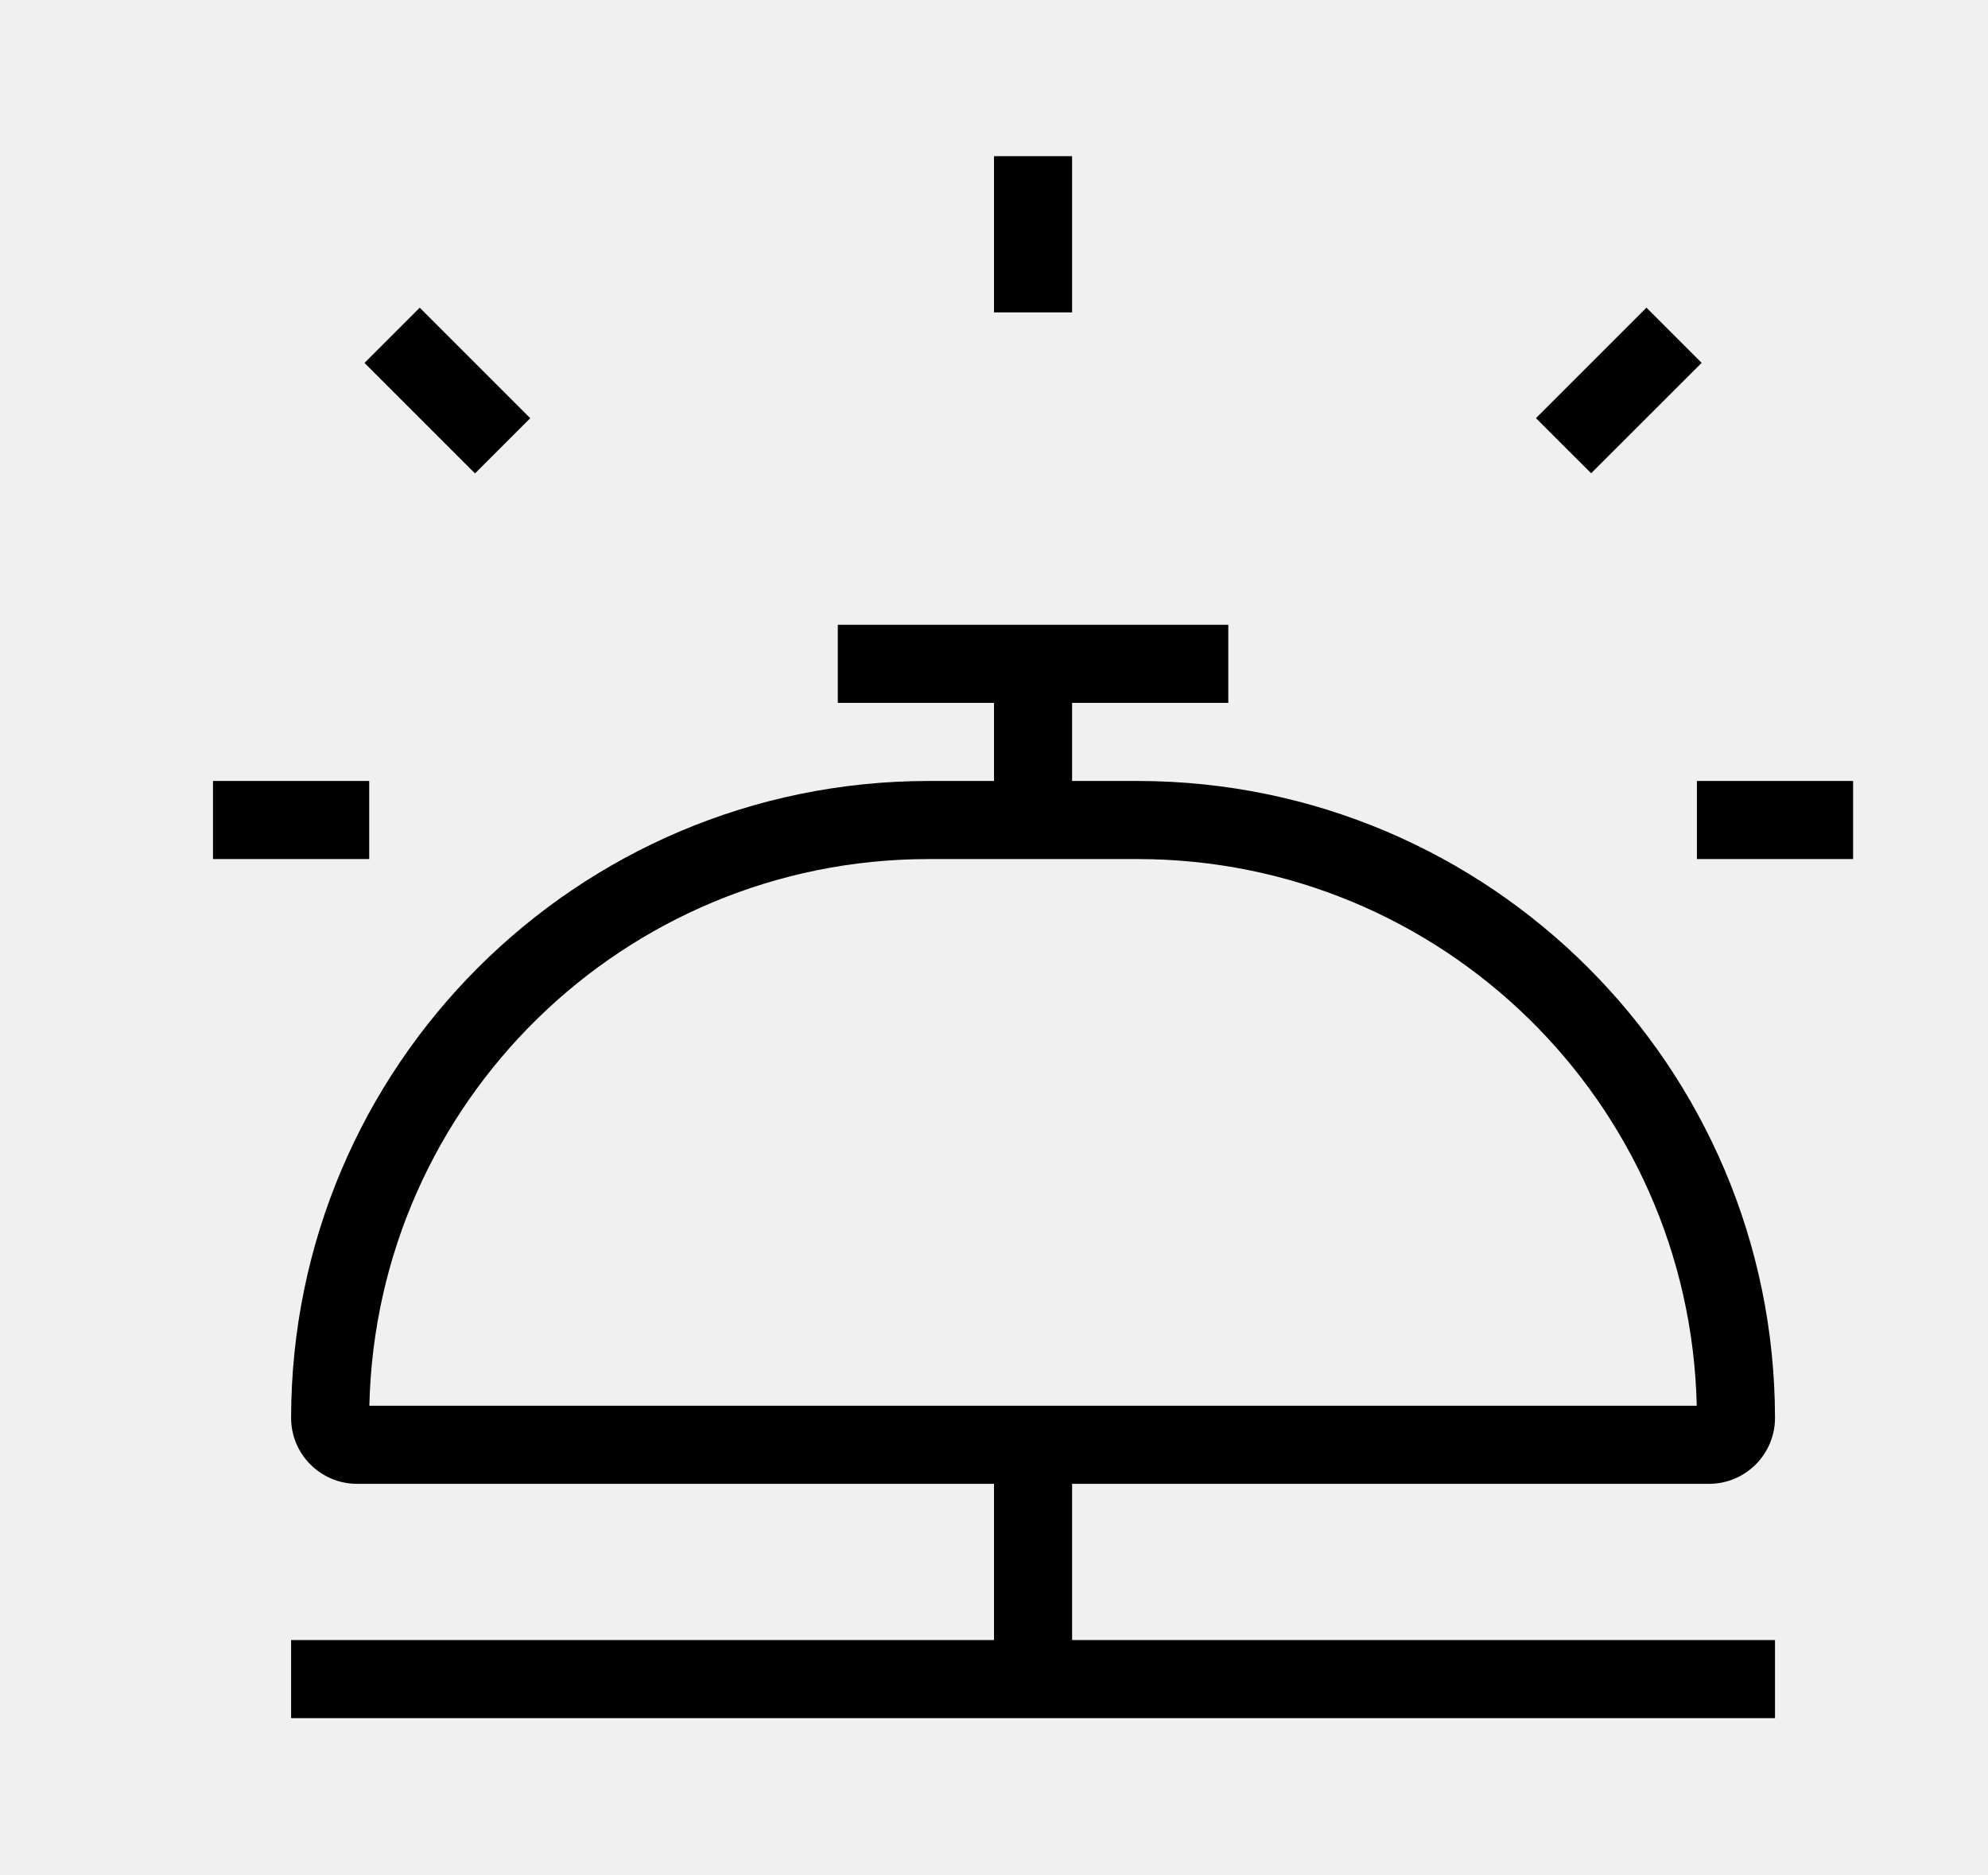
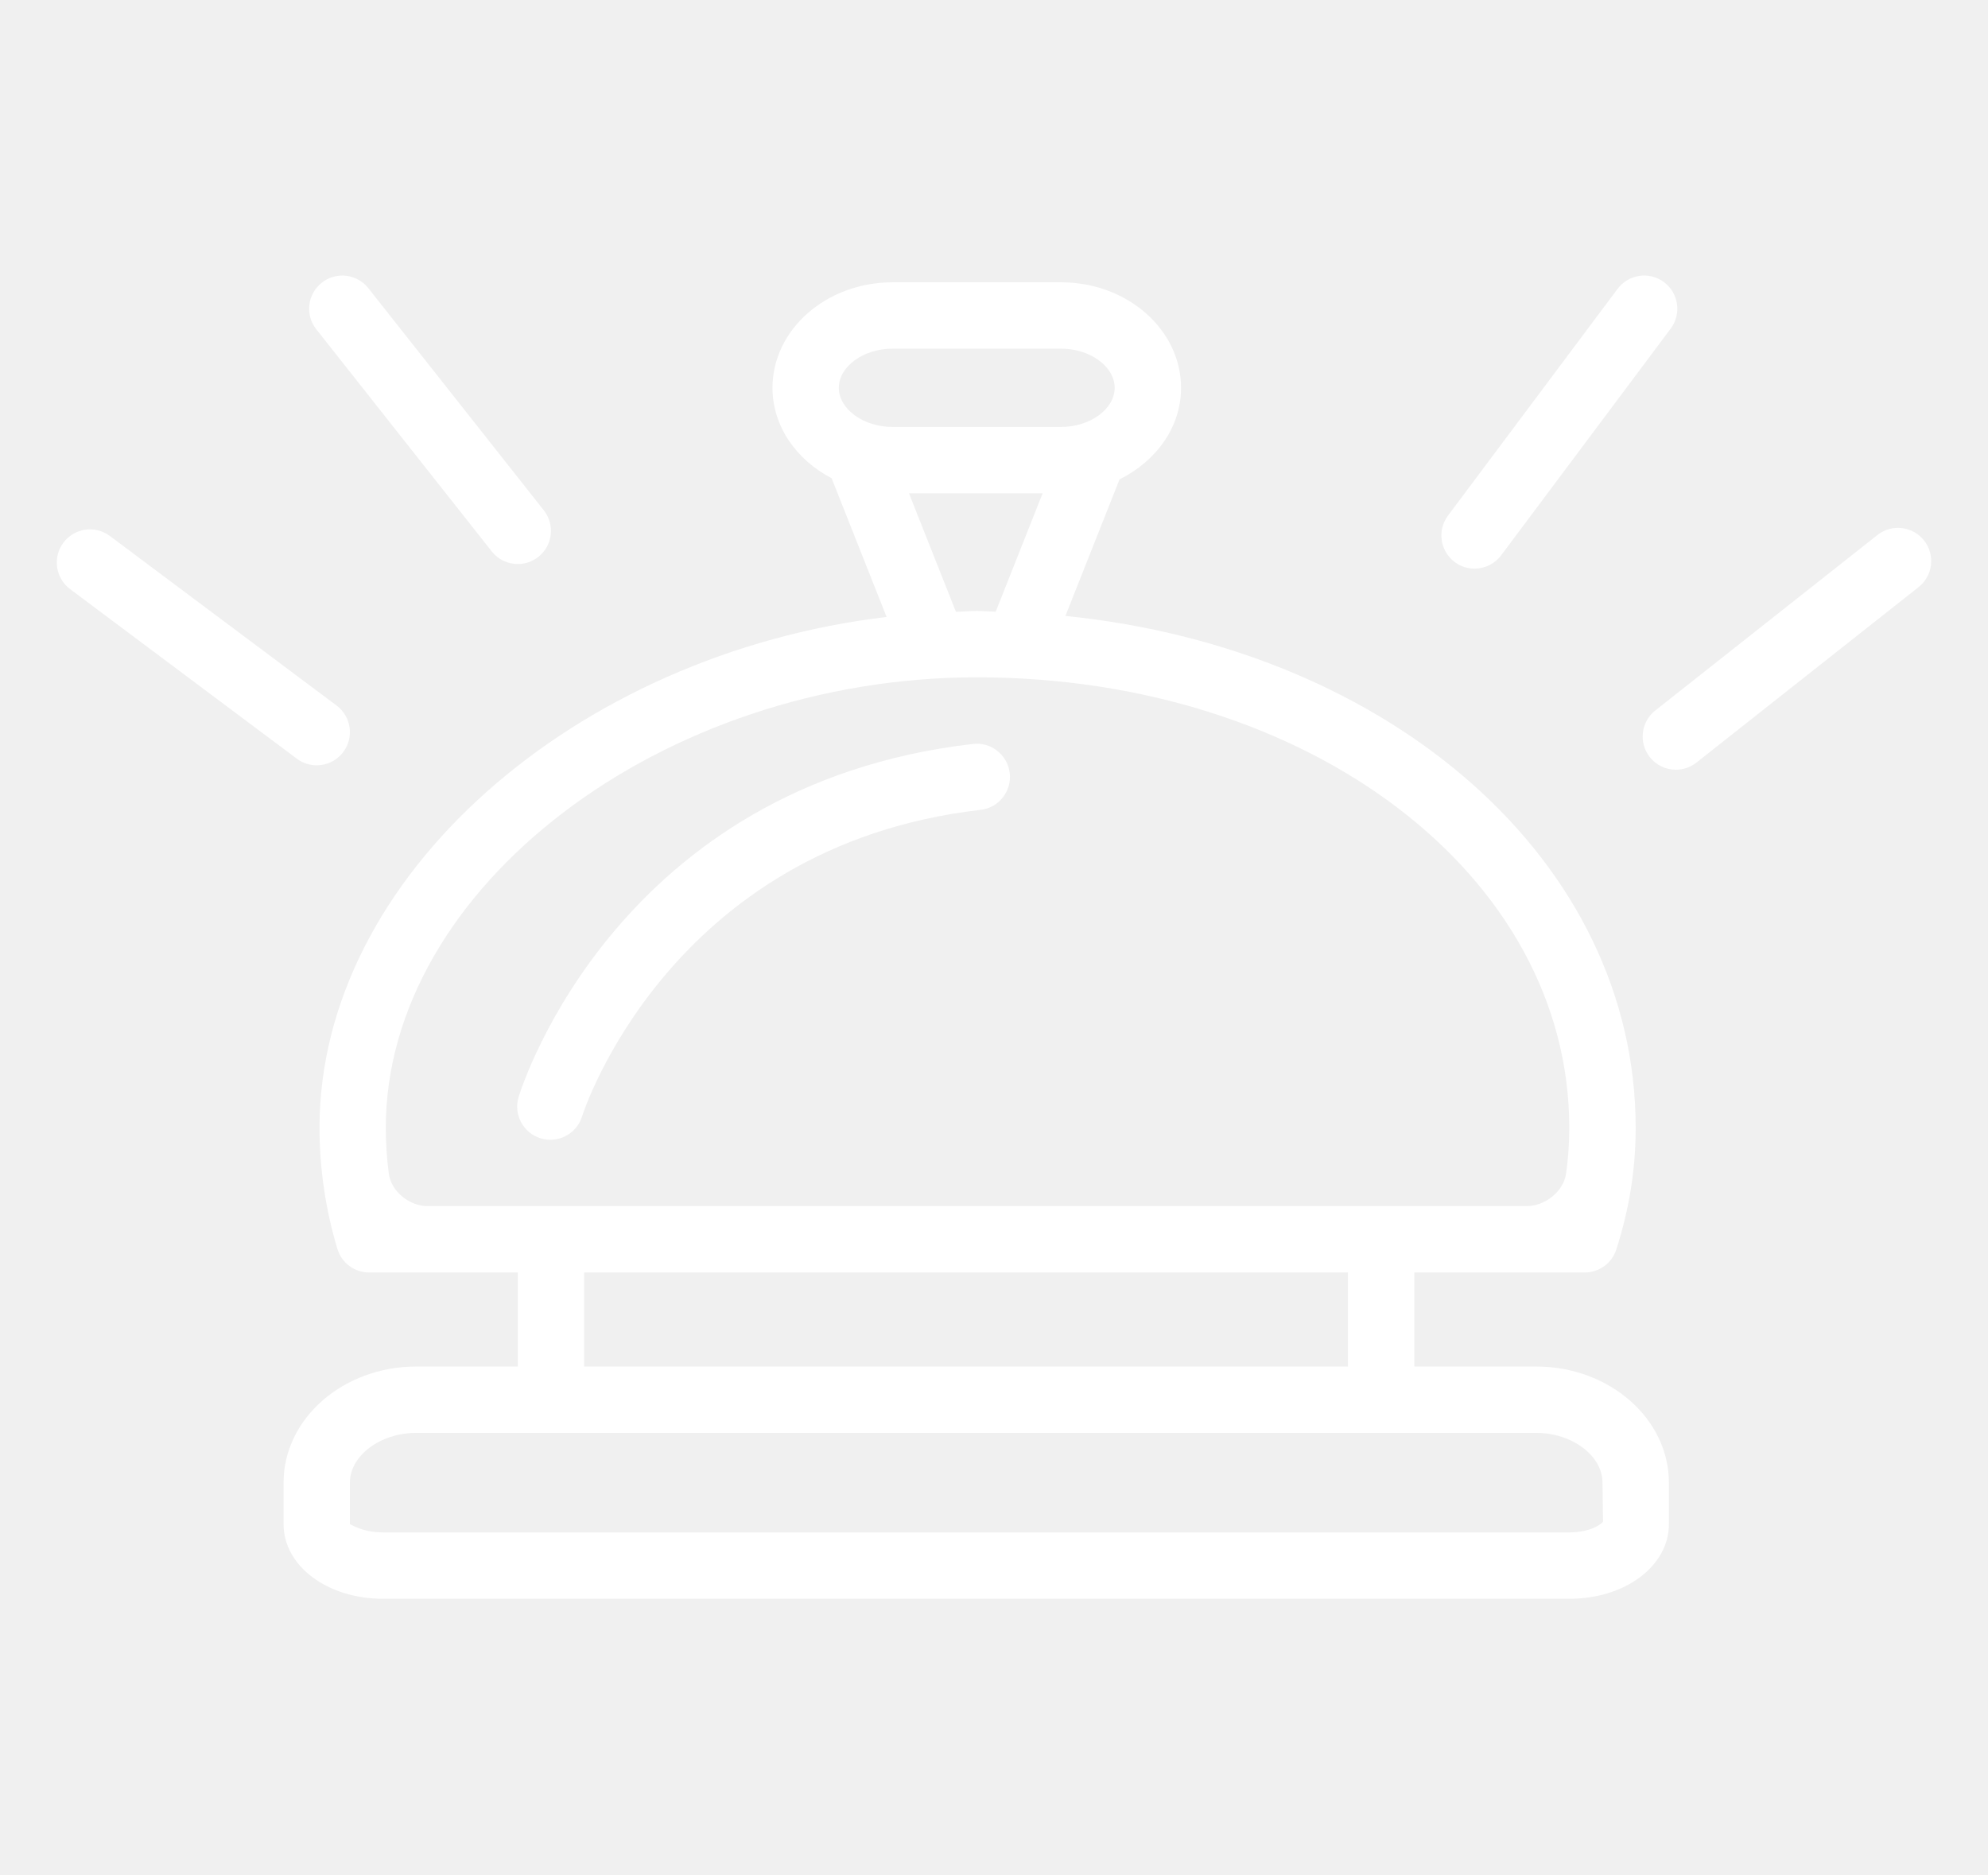
- <svg xmlns="http://www.w3.org/2000/svg" width="35px" height="33px" viewBox="0 0 24 24">
-   <path d="M23 11h-2v-1h2zM2 11h2v-1H2zm17.646-4.94l1.415-1.414-.707-.707-1.415 1.415zM3.94 4.647l1.415 1.415.707-.707L4.647 3.94zM13 4V2h-1v2zm0 15v2h9v1H3v-1h9v-2H3.844A.845.845 0 0 1 3 18.156 8.166 8.166 0 0 1 11.156 10H12V9h-2V8h5v1h-2v1h.844A8.166 8.166 0 0 1 22 18.156a.845.845 0 0 1-.844.844zm7.998-1a7.164 7.164 0 0 0-7.154-7h-2.688a7.164 7.164 0 0 0-7.154 7z" />
-   <path fill="none" d="M0 0h24v24H0z" />
+ <svg xmlns="http://www.w3.org/2000/svg" width="35px" height="33px" version="1.1" id="Capa_1" viewBox="0 0 307.25 307.25" xml:space="preserve">
+   <g>
+     <g>
+       <path style="fill:#fff;" d="M150.179,121.951c-58.095,6.701-73.83,55.767-74.472,57.85c-0.887,2.866,0.729,5.912,3.601,6.799    c0.533,0.163,1.071,0.239,1.599,0.239c2.322,0,4.476-1.501,5.194-3.84c0.136-0.441,14.212-44.345,65.323-50.241    c2.981-0.343,5.124-3.046,4.781-6.026C155.863,123.751,153.149,121.602,150.179,121.951z" />
+       <path style="fill:#fff;" d="M242.491,224.009h-19.967v-15.414h27.93c2.366,0,4.46-1.523,5.178-3.775    c2.148-6.685,3.176-13.211,3.176-19.945c0-43.627-40.037-78.491-93.476-83.908l8.871-22.387    c5.988-2.97,10.084-8.545,10.084-15.006c0-9.535-8.817-17.296-19.651-17.296h-27.658c-10.84,0-19.662,7.756-19.662,17.296    c0,6.326,3.922,11.803,9.692,14.821l9.013,22.741c-50.975,6.065-92.959,42.544-92.959,83.74c0,6.701,1.023,13.576,2.943,19.874    c0.696,2.284,2.801,3.845,5.2,3.845h24.367v15.414H58.928c-11.999,0-21.756,8.539-21.756,19.037v6.799    c0,6.864,7.169,12.238,16.317,12.238h194.447c9.154,0,16.317-5.374,16.317-12.238v-6.799    C264.247,232.554,254.49,224.009,242.491,224.009z M136.973,57.155h27.658c4.754,0,8.773,2.937,8.773,6.418    c0,3.476-4.019,6.413-8.773,6.413h-27.658c-4.759,0-8.784-2.937-8.784-6.413C128.189,60.092,132.209,57.155,136.973,57.155z     M139.687,80.864h21.909l-7.691,19.407c-1.039-0.022-2.051-0.12-3.095-0.12c-1.148,0-2.279,0.114-3.421,0.147L139.687,80.864z     M54.419,192.365c-0.326-2.486-0.49-5.004-0.49-7.49c0-39.335,45.269-73.846,96.875-73.846c54.456,0,97.12,32.439,97.12,73.846    c0,2.562-0.174,5.042-0.528,7.517c-0.424,2.964-3.486,5.325-6.489,5.325H60.815C57.813,197.717,54.816,195.345,54.419,192.365z     M86.444,208.595h125.202v15.414H86.444V208.595z M247.93,251.204H53.484c-3.383,0-5.26-1.316-5.439-1.36v-6.799    c0-4.422,4.982-8.159,10.878-8.159h183.568c5.896,0,10.878,3.737,10.878,8.159l0.087,6.385    C253.19,249.888,251.313,251.204,247.93,251.204z" />
+       <path style="fill:#fff;" d="M42.6,125.453c1.659,0,3.291-0.756,4.362-2.181c1.8-2.404,1.305-5.814-1.099-7.615L8.698,87.859    c-2.41-1.8-5.814-1.305-7.615,1.099s-1.305,5.814,1.099,7.615l37.165,27.799C40.321,125.1,41.469,125.453,42.6,125.453z" />
+       <path style="fill:#fff;" d="M71.296,90.393c1.071,1.36,2.665,2.067,4.27,2.067c1.18,0,2.371-0.381,3.367-1.169    c2.361-1.86,2.758-5.281,0.897-7.636L51.069,47.24c-1.86-2.361-5.292-2.758-7.636-0.897c-2.361,1.86-2.758,5.281-0.897,7.636    L71.296,90.393z" />
+       <path style="fill:#fff;" d="M232.391,93.216c1.659,0,3.291-0.756,4.362-2.181l27.799-37.171c1.8-2.404,1.305-5.814-1.099-7.615    c-2.41-1.8-5.814-1.3-7.609,1.099l-27.799,37.171c-1.8,2.404-1.305,5.814,1.099,7.615    C230.117,92.862,231.259,93.216,232.391,93.216z" />
+       <path style="fill:#fff;" d="M306.079,88.598c-1.866-2.35-5.276-2.758-7.642-0.897l-36.415,28.767    c-2.361,1.86-2.758,5.281-0.897,7.642c1.077,1.36,2.665,2.067,4.275,2.067c1.18,0,2.371-0.381,3.367-1.169l36.415-28.767    C307.542,94.375,307.939,90.959,306.079,88.598z" />
+     </g>
+   </g>
</svg>
